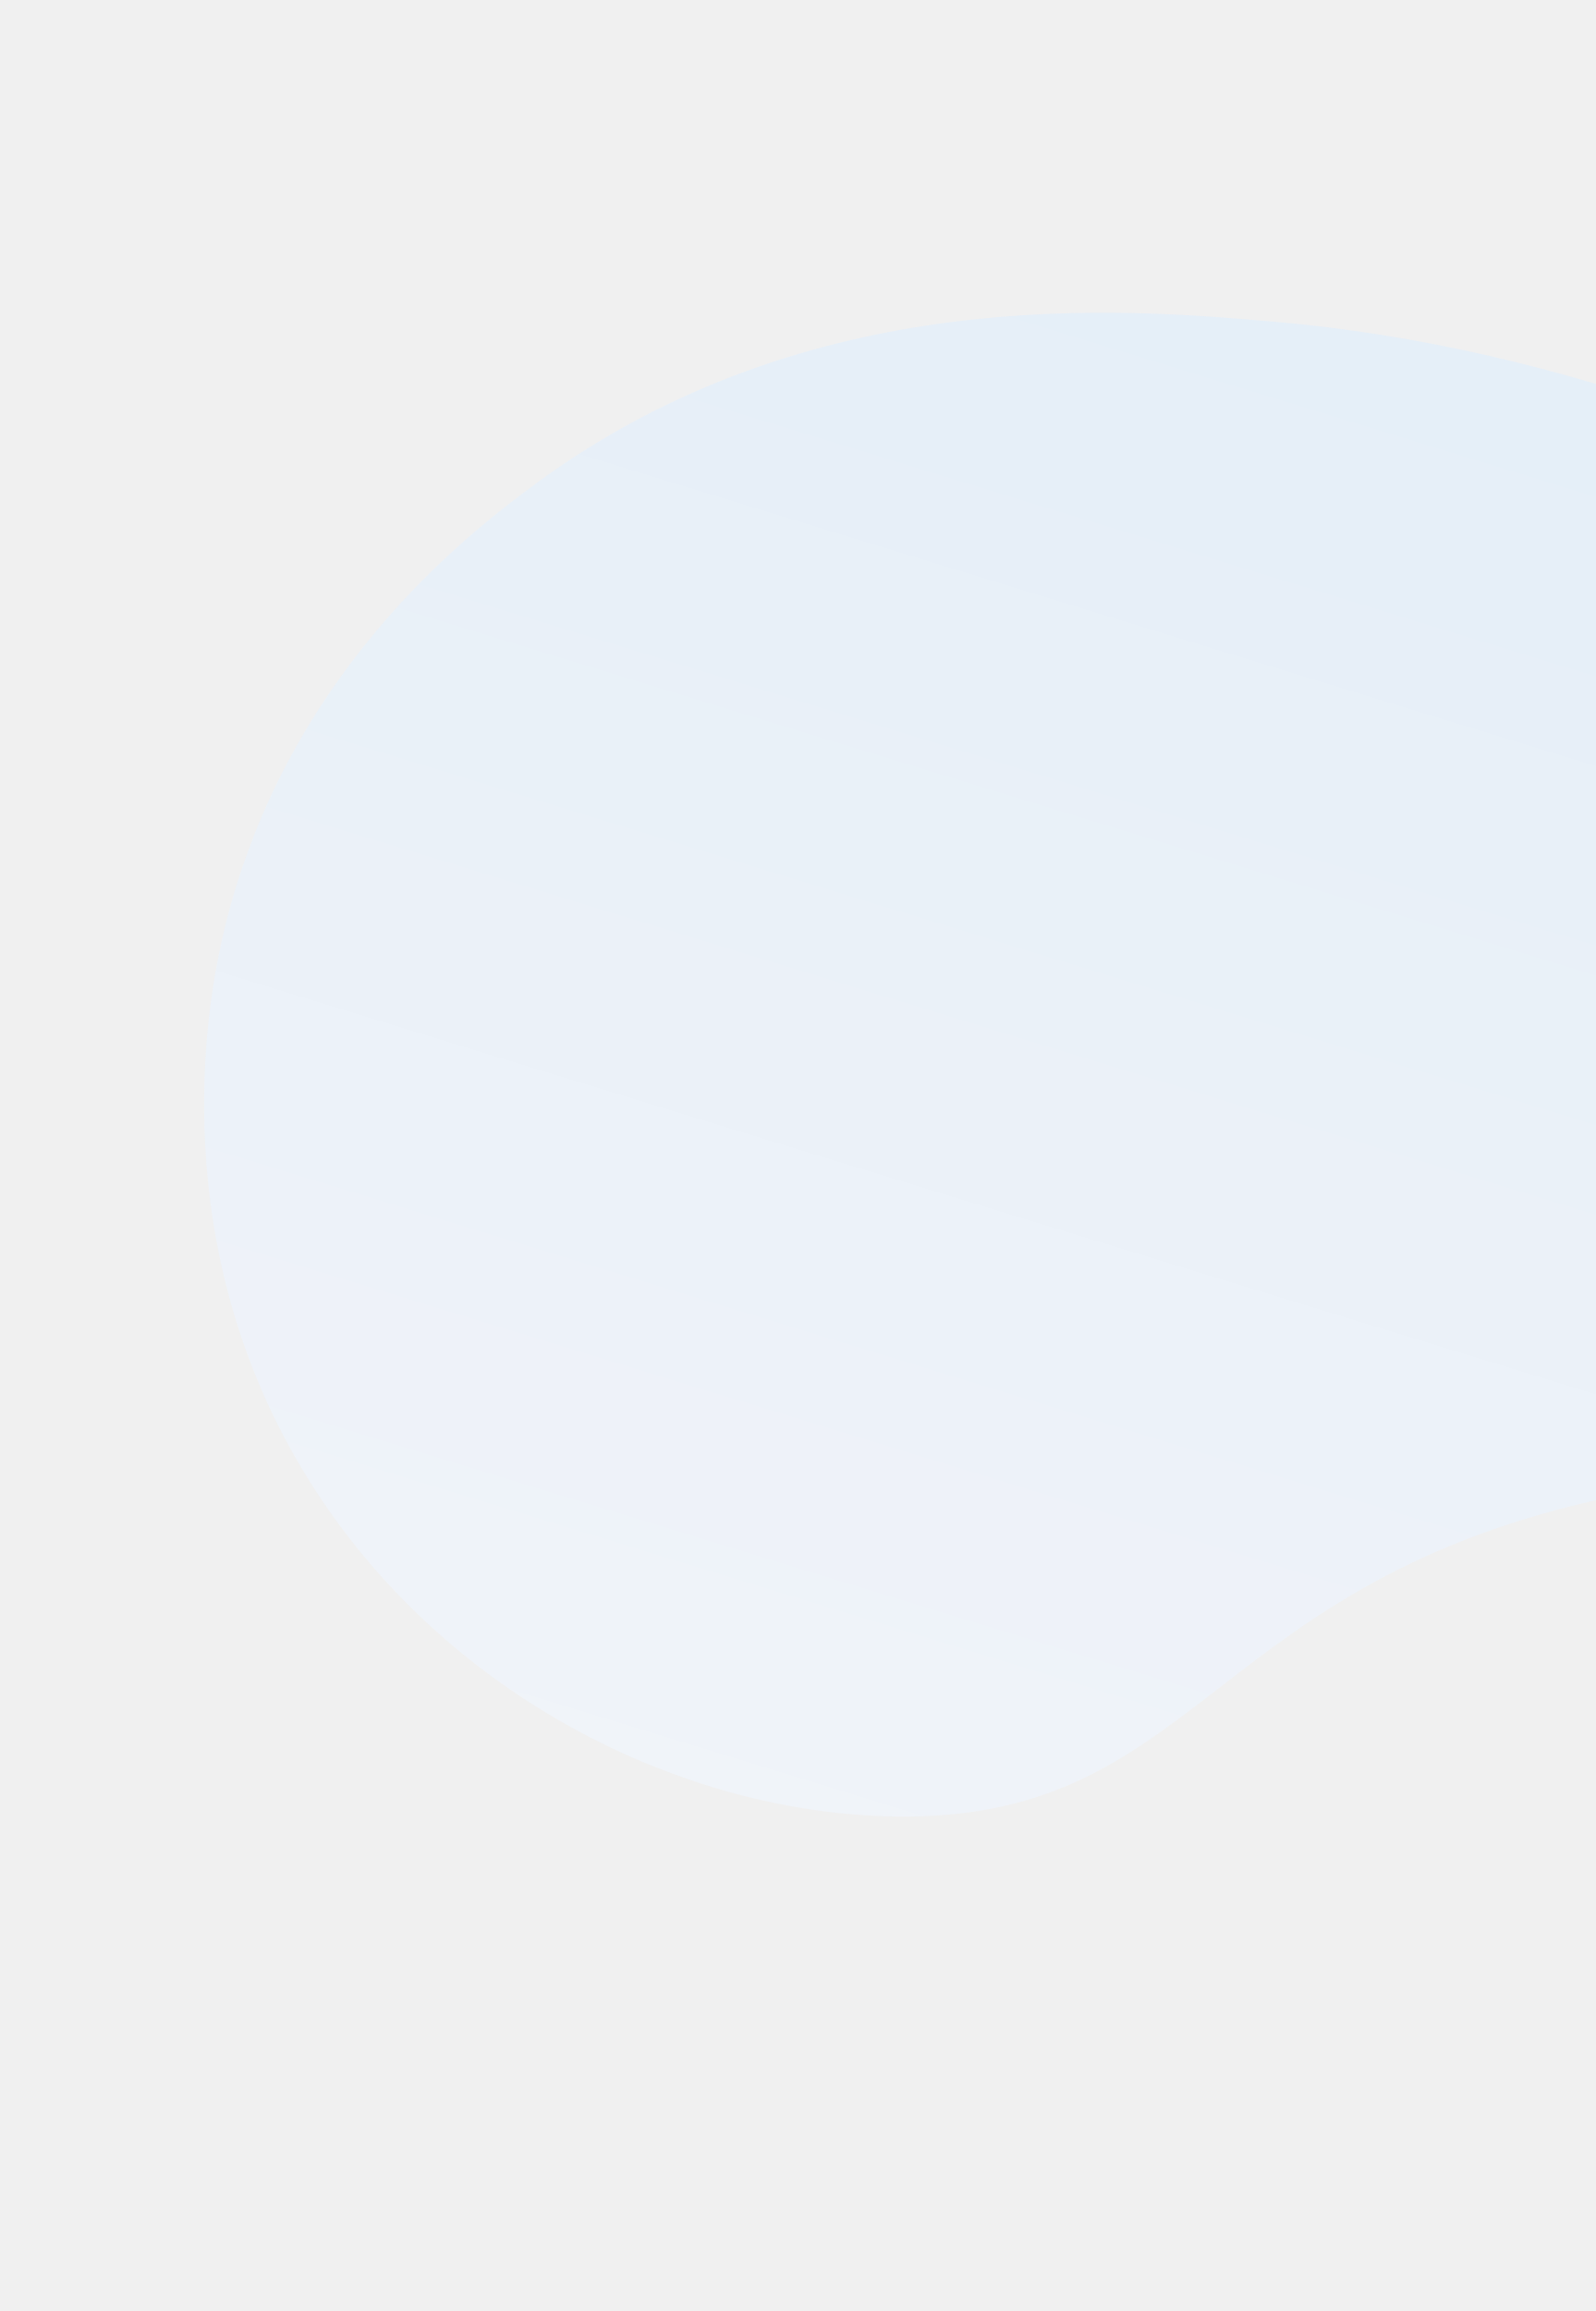
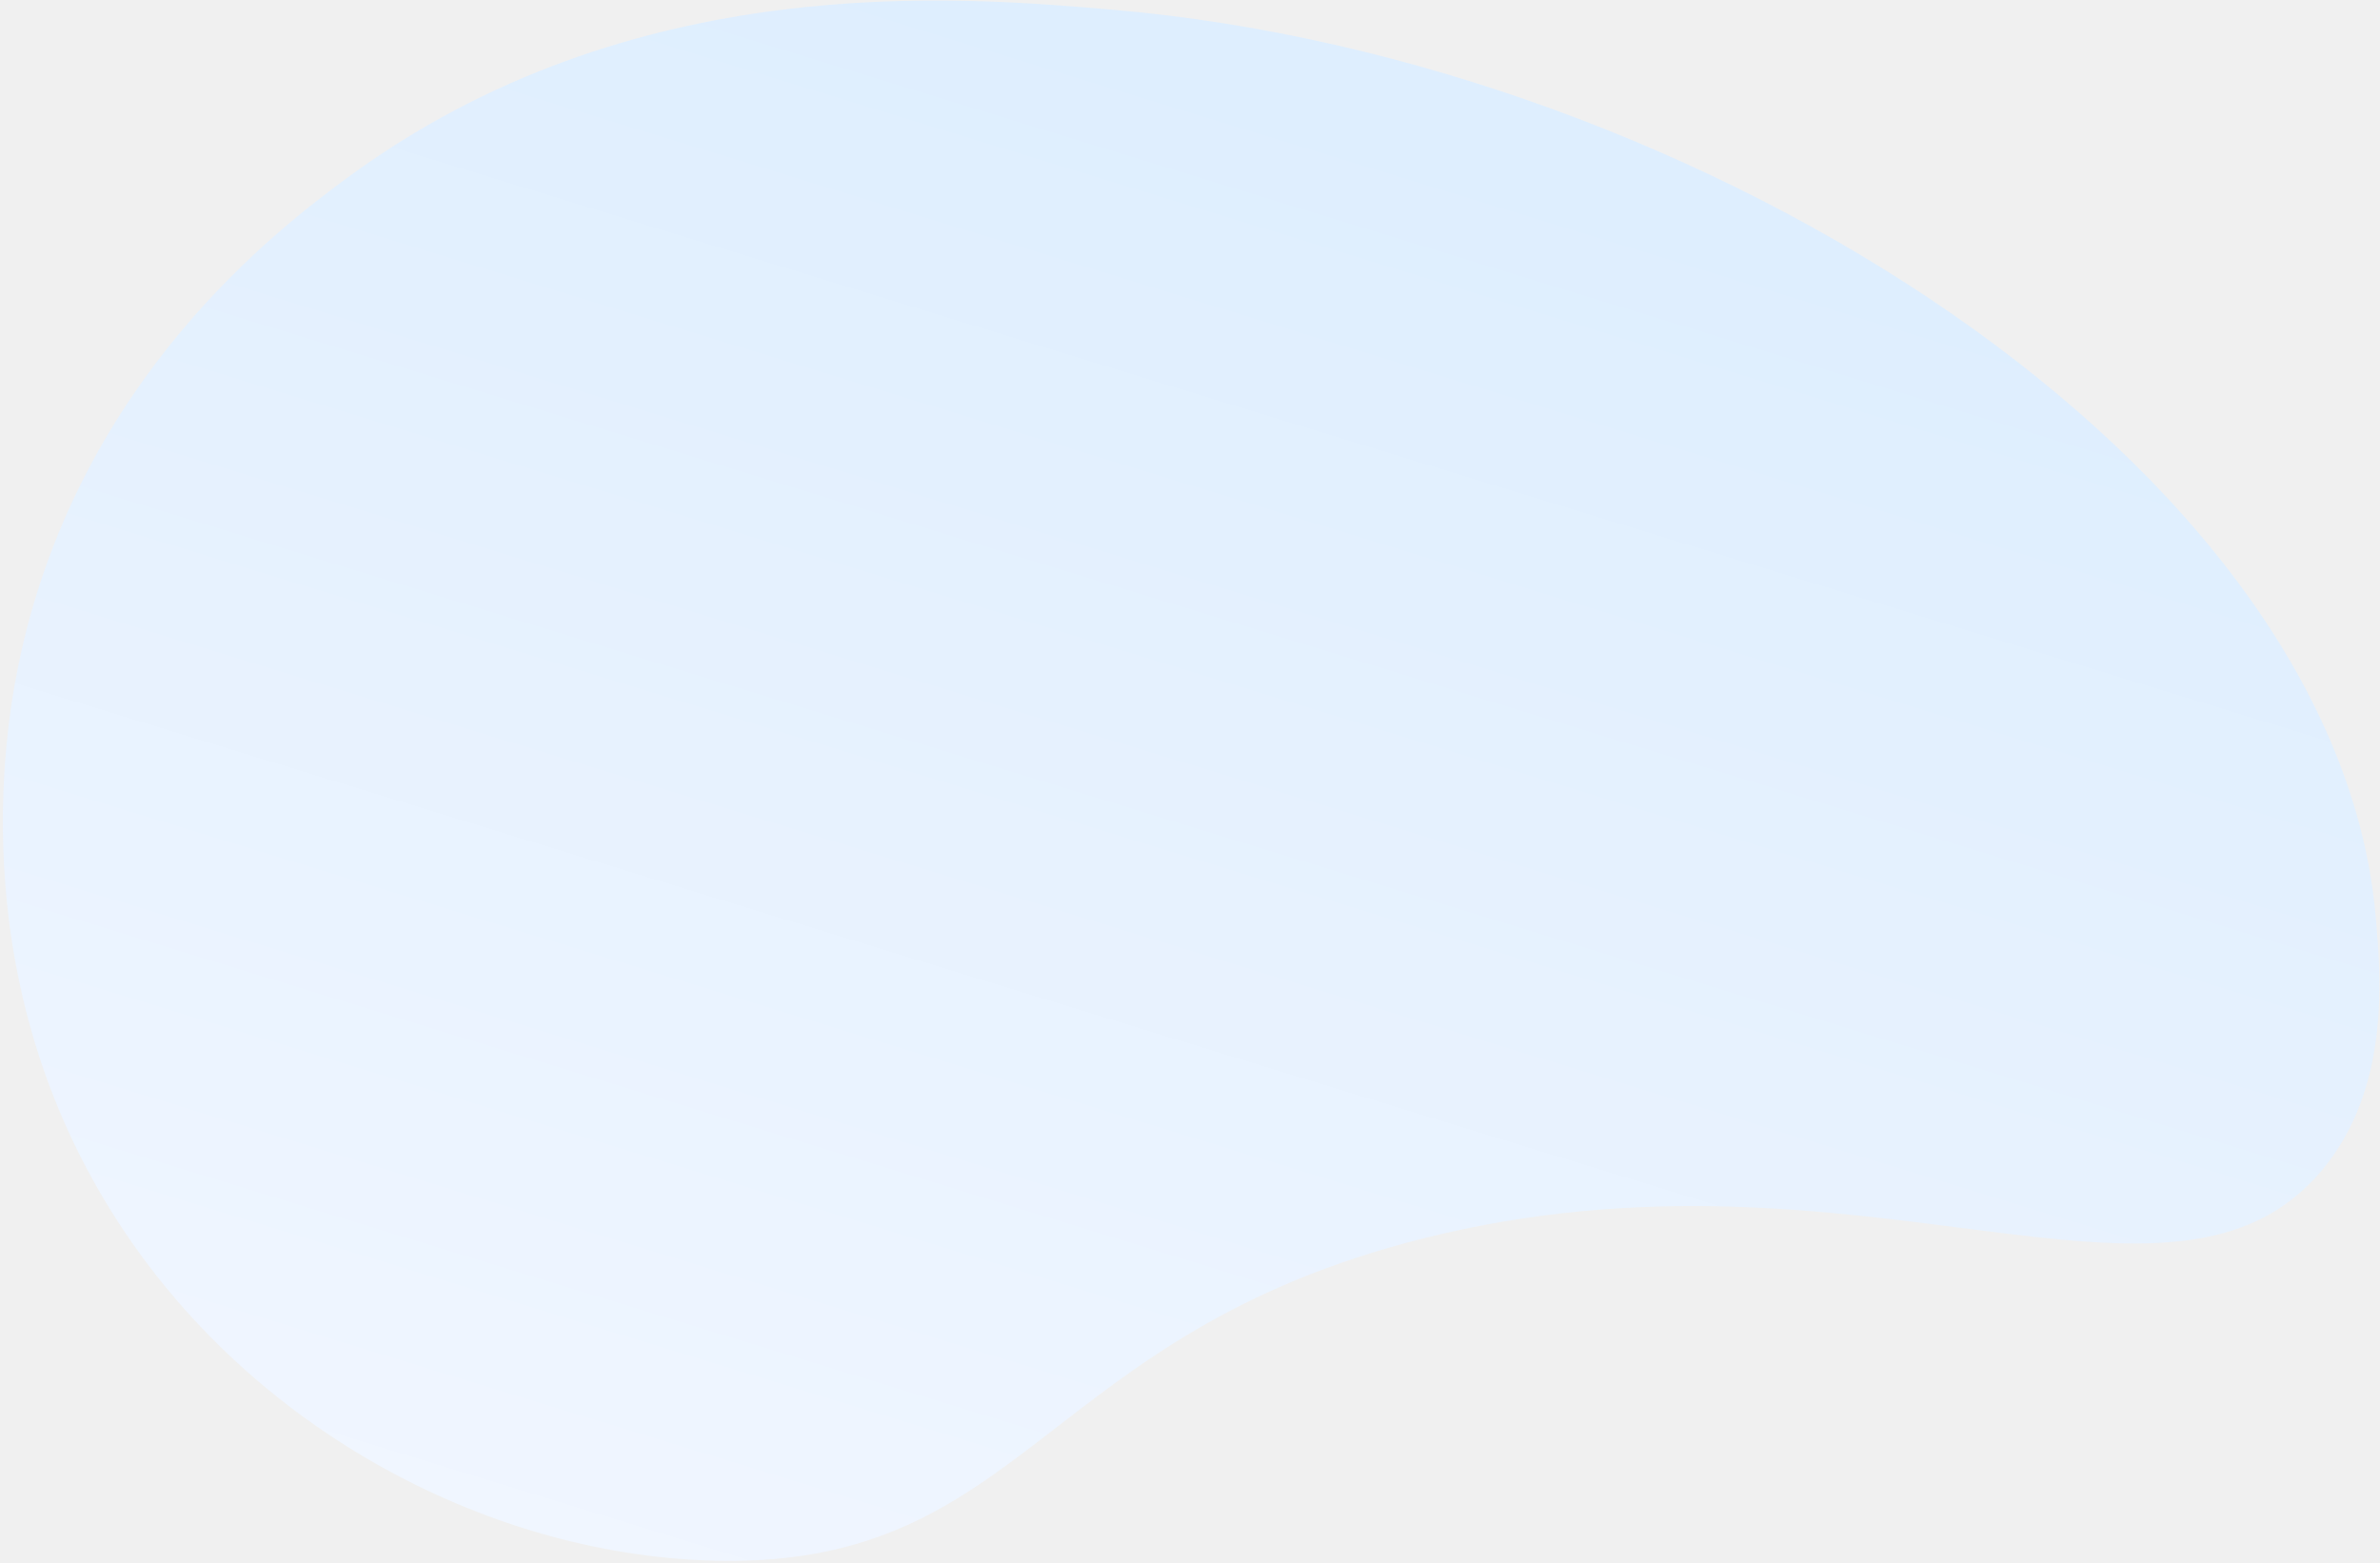
- <svg xmlns="http://www.w3.org/2000/svg" width="547" height="792" fill="none">
-   <g opacity=".6" clip-path="url(#clip0_58_281)">
-     <path d="M835.998 493.364c-49.617 59.662-151.937-13.746-296.957 22.684-125.603 31.567-131.138 107.975-232.099 106.482-73.759-1.077-155.031-41.81-200.847-114.945-50.526-80.636-34.72-164.255-30.21-184.561 20.118-91.079 84.843-140.35 107.69-157.196 94.128-69.361 201.73-60.02 253.35-55.565 193.906 16.799 404.117 150.198 416.742 300.126 1.671 19.628 4.728 56.034-17.669 82.975z" fill="url(#paint0_linear_58_281)" />
-   </g>
+ <svg xmlns="http://www.w3.org/2000/svg" width="786" height="516" fill="none">
+   <path d="M766.973 386.354c-49.617 59.662-151.938-13.747-296.957 22.684-125.603 31.567-131.138 107.975-232.099 106.481-73.759-1.076-155.031-41.809-200.847-114.944C-13.456 319.938 2.35 236.32 6.86 216.013c20.118-91.078 84.843-140.35 107.689-157.195C208.678-10.543 316.279-1.202 367.9 3.253 561.806 20.052 772.017 153.451 784.642 303.38c1.671 19.628 4.728 56.034-17.669 82.975z" fill="url(#paint0_linear_58_282)" />
  <defs>
-     <linearGradient id="paint0_linear_58_281" x1="356.009" y1="742.124" x2="537.152" y2="151.875" gradientUnits="userSpaceOnUse">
+     <linearGradient id="paint0_linear_58_282" x1="286.984" y1="635.113" x2="468.126" y2="44.865" gradientUnits="userSpaceOnUse">
      <stop stop-color="#F3F7FF" />
      <stop offset="1" stop-color="#DEEEFE" />
    </linearGradient>
-     <clipPath id="clip0_58_281">
-       <path fill="#fff" transform="rotate(-159.843 435.87 330.837)" d="M0 0h778.734v557.403H0z" />
-     </clipPath>
  </defs>
</svg>
